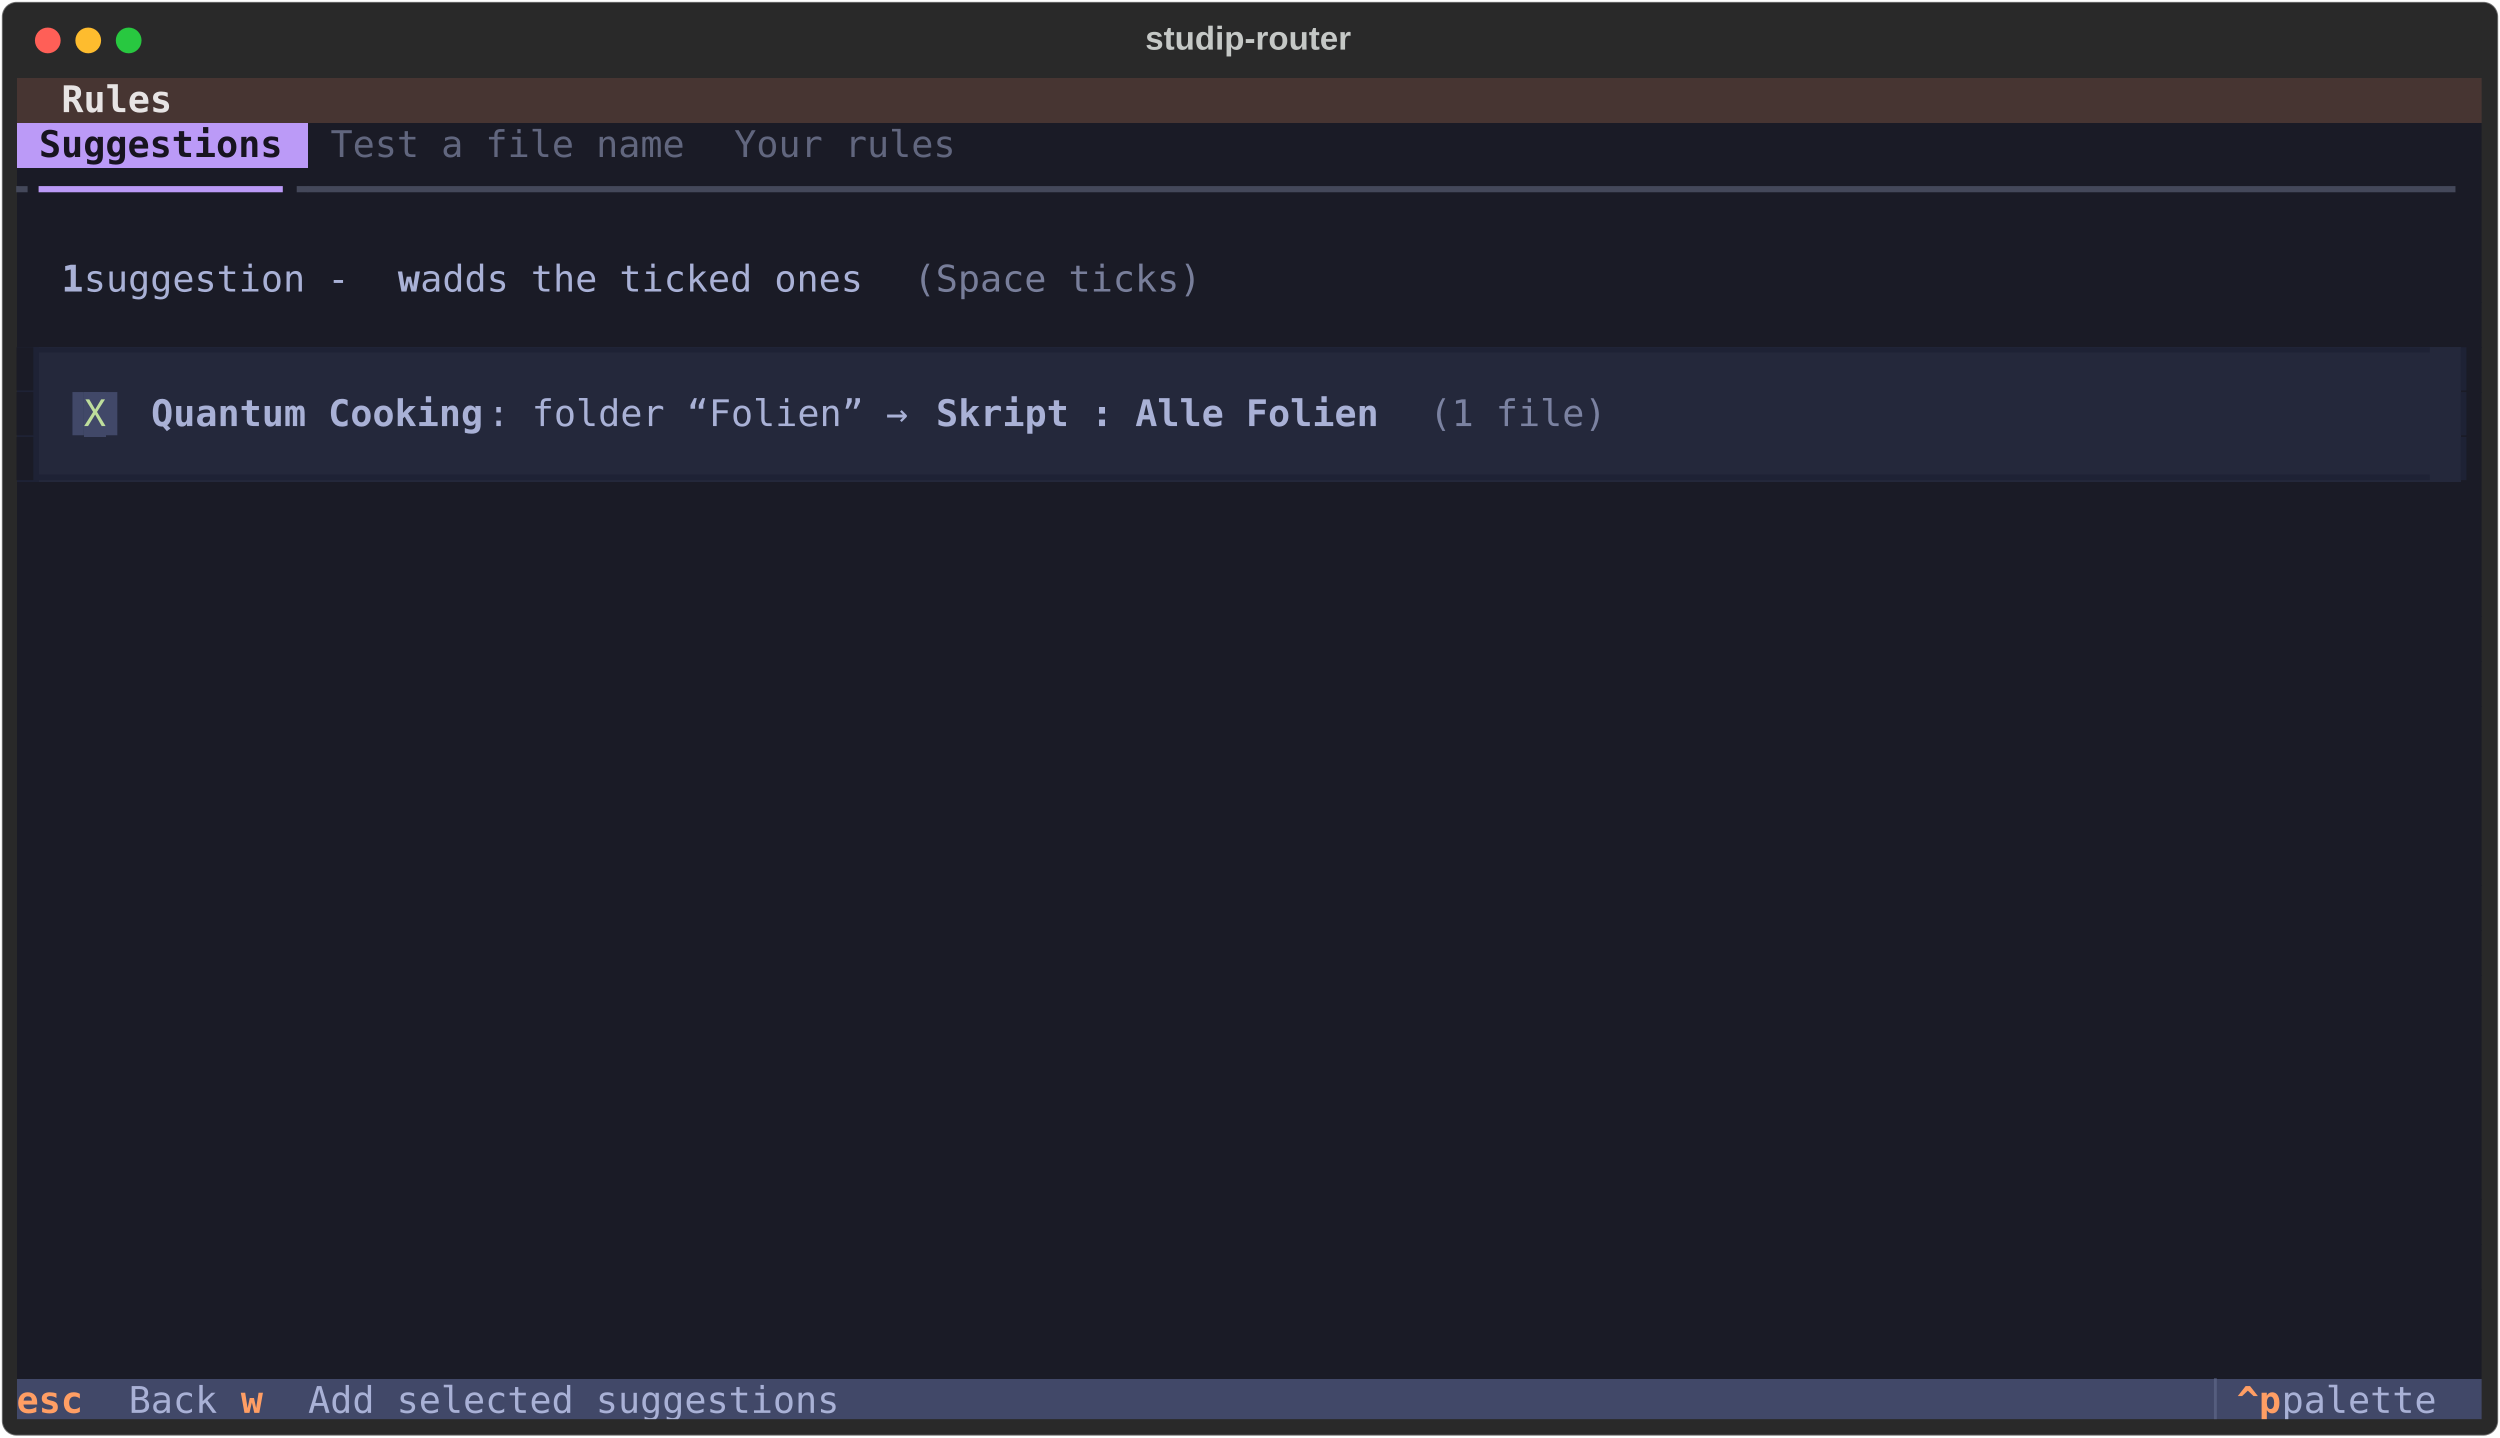
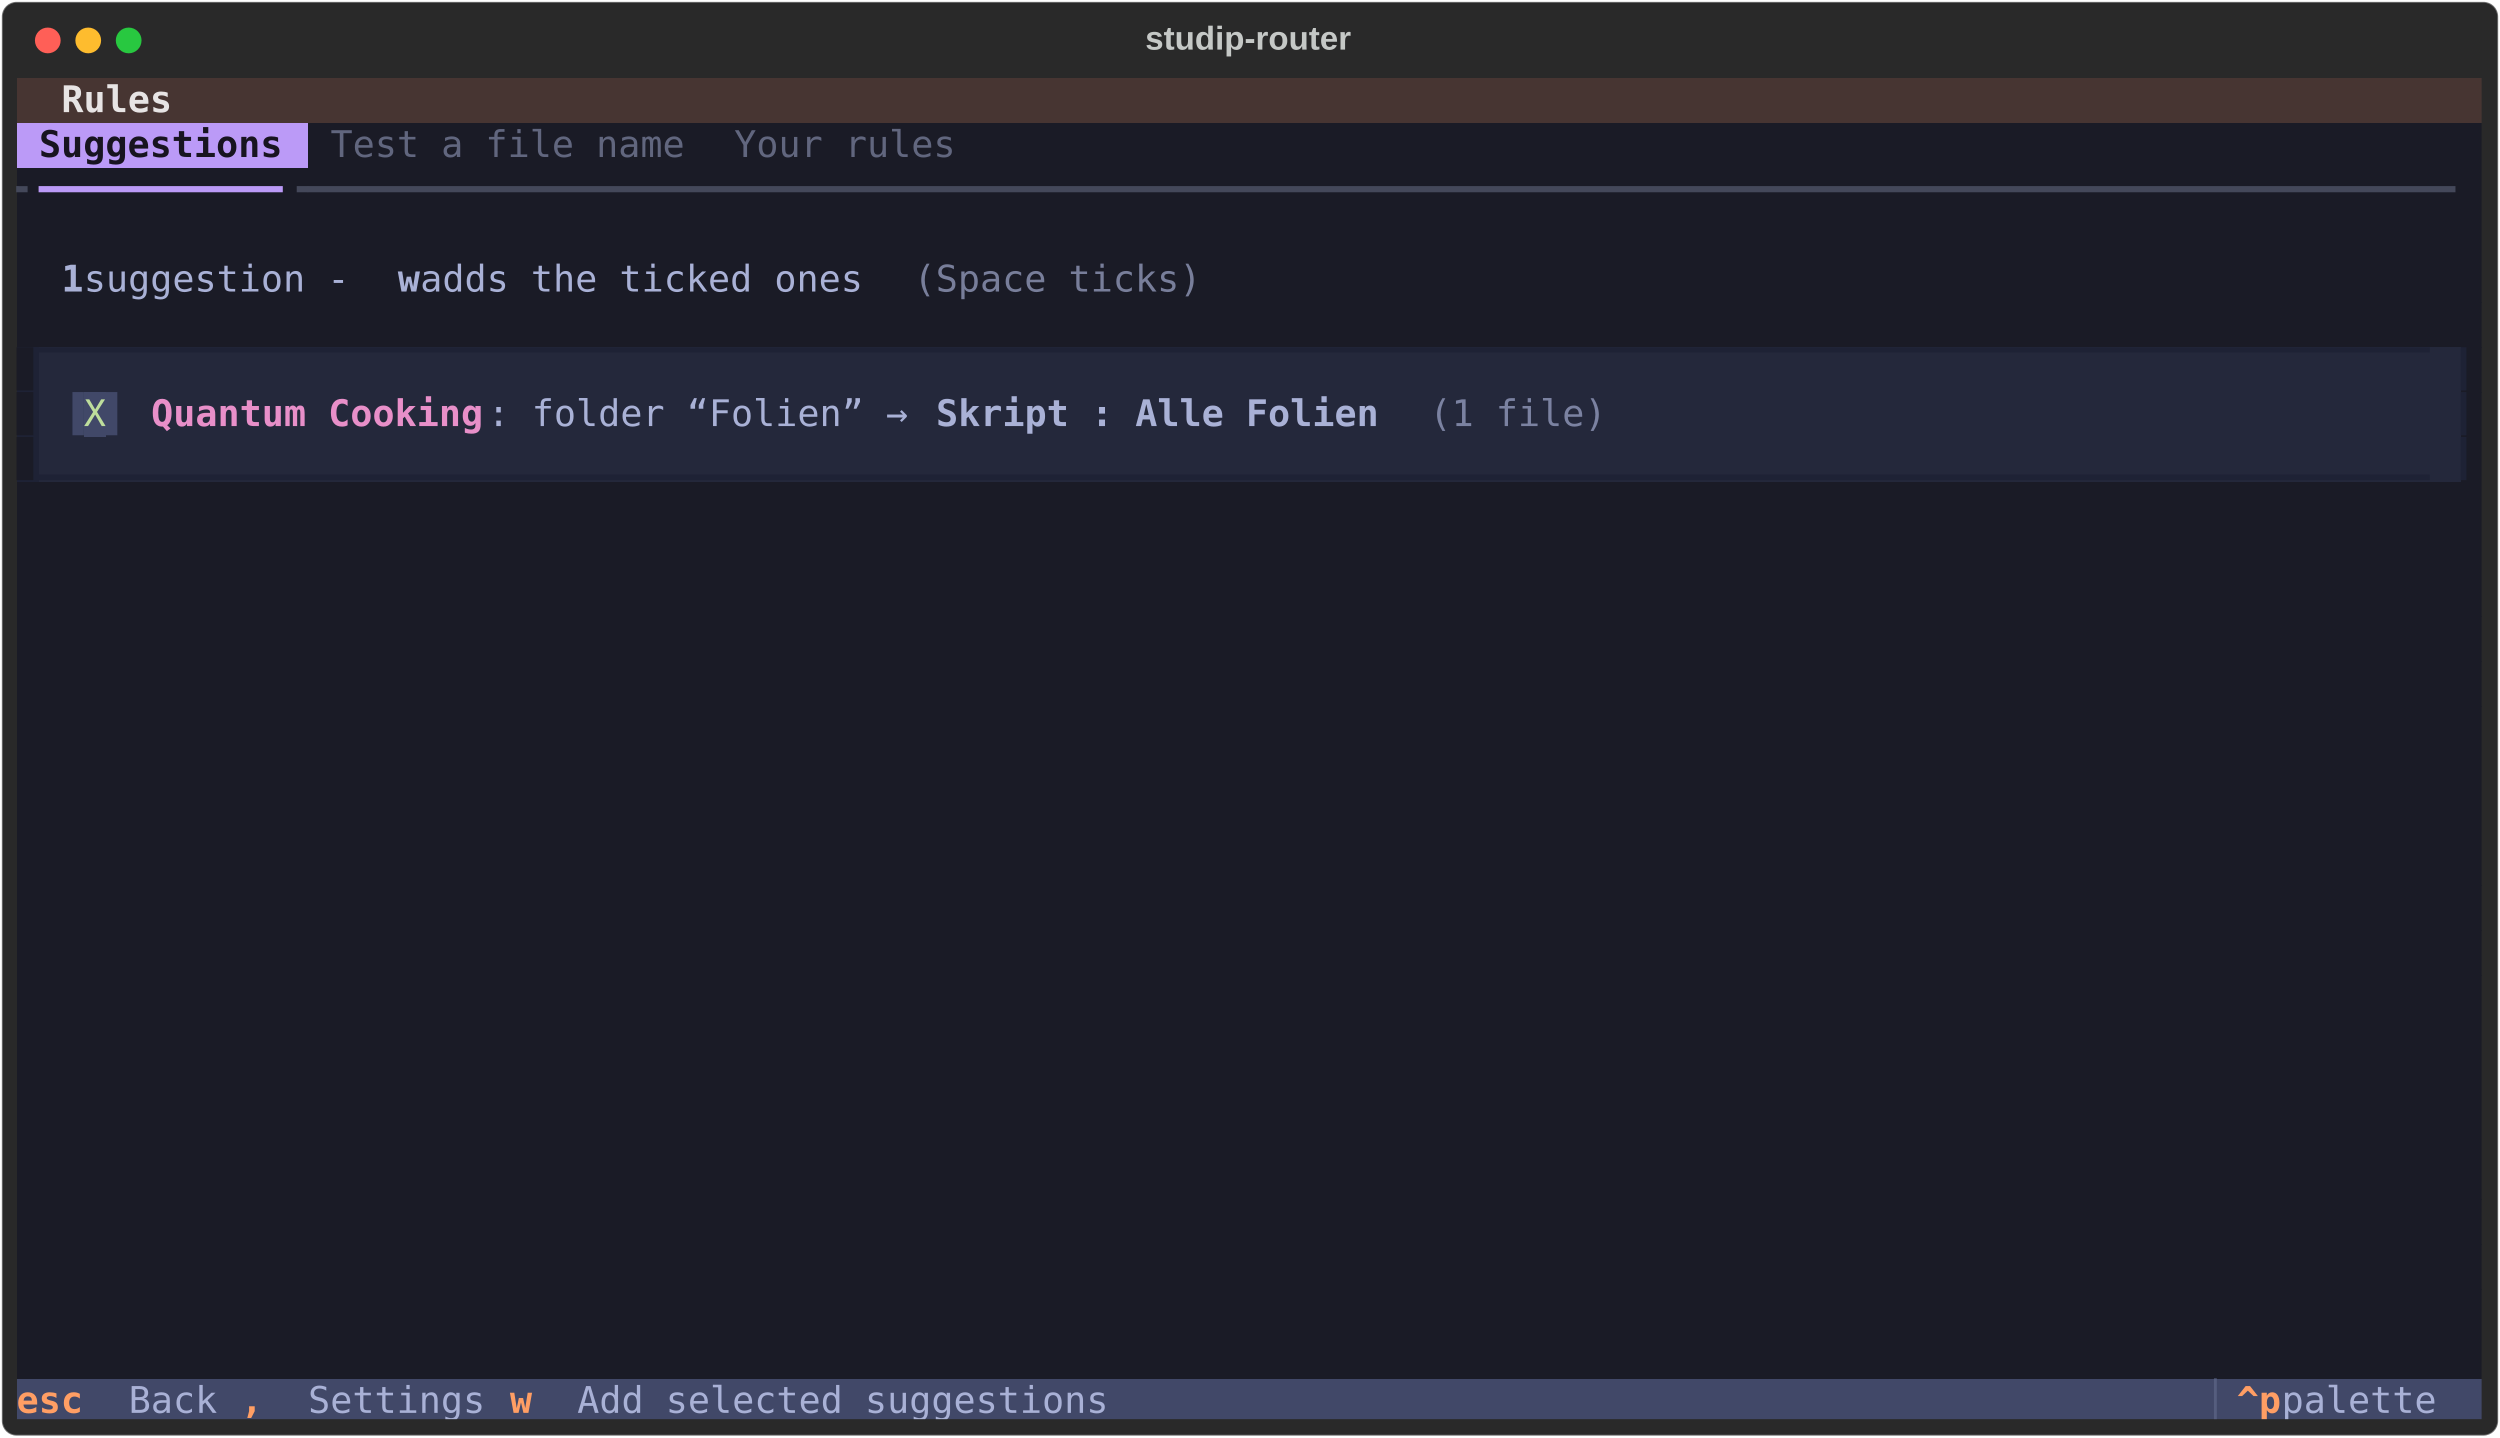
<svg xmlns="http://www.w3.org/2000/svg" class="rich-terminal" viewBox="0 0 1360 782.0">
  <style>

    @font-face {
        font-family: "Fira Code";
        src: local("FiraCode-Regular"),
                url("https://cdnjs.cloudflare.com/ajax/libs/firacode/6.2.0/woff2/FiraCode-Regular.woff2") format("woff2"),
                url("https://cdnjs.cloudflare.com/ajax/libs/firacode/6.2.0/woff/FiraCode-Regular.woff") format("woff");
        font-style: normal;
        font-weight: 400;
    }
    @font-face {
        font-family: "Fira Code";
        src: local("FiraCode-Bold"),
                url("https://cdnjs.cloudflare.com/ajax/libs/firacode/6.2.0/woff2/FiraCode-Bold.woff2") format("woff2"),
                url("https://cdnjs.cloudflare.com/ajax/libs/firacode/6.2.0/woff/FiraCode-Bold.woff") format("woff");
        font-style: bold;
        font-weight: 700;
    }

-     .terminal-2084414710-matrix {
+     .terminal-624115889-matrix {
        font-family: Fira Code, monospace;
        font-size: 20px;
        line-height: 24.4px;
        font-variant-east-asian: full-width;
    }

-     .terminal-2084414710-title {
+     .terminal-624115889-title {
        font-size: 18px;
        font-weight: bold;
        font-family: arial;
    }

-     .terminal-2084414710-r1 { fill: #c5c8c6 }
- .terminal-2084414710-r2 { fill: #e7e4e4 }
- .terminal-2084414710-r3 { fill: #e7e4e4;font-weight: bold }
- .terminal-2084414710-r4 { fill: #181420;font-weight: bold }
- .terminal-2084414710-r5 { fill: #61667e }
- .terminal-2084414710-r6 { fill: #44485a }
- .terminal-2084414710-r7 { fill: #bb9af7 }
- .terminal-2084414710-r8 { fill: #a9b1d6;font-weight: bold }
- .terminal-2084414710-r9 { fill: #a9b1d6 }
- .terminal-2084414710-r10 { fill: #787e9a }
- .terminal-2084414710-r11 { fill: #1a1b26 }
- .terminal-2084414710-r12 { fill: #1e2235 }
- .terminal-2084414710-r13 { fill: #414868 }
- .terminal-2084414710-r14 { fill: #bede9c }
- .terminal-2084414710-r15 { fill: #7b82a1 }
- .terminal-2084414710-r16 { fill: #ff9e64;font-weight: bold }
- .terminal-2084414710-r17 { fill: #555d7e }
+     .terminal-624115889-r1 { fill: #c5c8c6 }
+ .terminal-624115889-r2 { fill: #e7e4e4 }
+ .terminal-624115889-r3 { fill: #e7e4e4;font-weight: bold }
+ .terminal-624115889-r4 { fill: #181420;font-weight: bold }
+ .terminal-624115889-r5 { fill: #61667e }
+ .terminal-624115889-r6 { fill: #44485a }
+ .terminal-624115889-r7 { fill: #bb9af7 }
+ .terminal-624115889-r8 { fill: #a9b1d6;font-weight: bold }
+ .terminal-624115889-r9 { fill: #a9b1d6 }
+ .terminal-624115889-r10 { fill: #787e9a }
+ .terminal-624115889-r11 { fill: #1a1b26 }
+ .terminal-624115889-r12 { fill: #1e2235 }
+ .terminal-624115889-r13 { fill: #414868 }
+ .terminal-624115889-r14 { fill: #bede9c }
+ .terminal-624115889-r15 { fill: #e88fc9;font-weight: bold }
+ .terminal-624115889-r16 { fill: #7b82a1 }
+ .terminal-624115889-r17 { fill: #ff9e64;font-weight: bold }
+ .terminal-624115889-r18 { fill: #555d7e }
    </style>
  <defs>
-     <clipPath id="terminal-2084414710-clip-terminal">
+     <clipPath id="terminal-624115889-clip-terminal">
      <rect x="0" y="0" width="1341.0" height="731.0" />
    </clipPath>
-     <clipPath id="terminal-2084414710-line-0">
+     <clipPath id="terminal-624115889-line-0">
      <rect x="0" y="1.5" width="1342" height="24.65" />
    </clipPath>
-     <clipPath id="terminal-2084414710-line-1">
+     <clipPath id="terminal-624115889-line-1">
      <rect x="0" y="25.9" width="1342" height="24.65" />
    </clipPath>
-     <clipPath id="terminal-2084414710-line-2">
+     <clipPath id="terminal-624115889-line-2">
      <rect x="0" y="50.3" width="1342" height="24.65" />
    </clipPath>
-     <clipPath id="terminal-2084414710-line-3">
+     <clipPath id="terminal-624115889-line-3">
      <rect x="0" y="74.7" width="1342" height="24.65" />
    </clipPath>
-     <clipPath id="terminal-2084414710-line-4">
+     <clipPath id="terminal-624115889-line-4">
      <rect x="0" y="99.1" width="1342" height="24.65" />
    </clipPath>
-     <clipPath id="terminal-2084414710-line-5">
+     <clipPath id="terminal-624115889-line-5">
      <rect x="0" y="123.5" width="1342" height="24.65" />
    </clipPath>
-     <clipPath id="terminal-2084414710-line-6">
+     <clipPath id="terminal-624115889-line-6">
      <rect x="0" y="147.9" width="1342" height="24.65" />
    </clipPath>
-     <clipPath id="terminal-2084414710-line-7">
+     <clipPath id="terminal-624115889-line-7">
      <rect x="0" y="172.3" width="1342" height="24.65" />
    </clipPath>
-     <clipPath id="terminal-2084414710-line-8">
+     <clipPath id="terminal-624115889-line-8">
      <rect x="0" y="196.7" width="1342" height="24.65" />
    </clipPath>
-     <clipPath id="terminal-2084414710-line-9">
+     <clipPath id="terminal-624115889-line-9">
      <rect x="0" y="221.1" width="1342" height="24.65" />
    </clipPath>
-     <clipPath id="terminal-2084414710-line-10">
+     <clipPath id="terminal-624115889-line-10">
      <rect x="0" y="245.5" width="1342" height="24.65" />
    </clipPath>
-     <clipPath id="terminal-2084414710-line-11">
+     <clipPath id="terminal-624115889-line-11">
      <rect x="0" y="269.9" width="1342" height="24.65" />
    </clipPath>
-     <clipPath id="terminal-2084414710-line-12">
+     <clipPath id="terminal-624115889-line-12">
      <rect x="0" y="294.3" width="1342" height="24.65" />
    </clipPath>
-     <clipPath id="terminal-2084414710-line-13">
+     <clipPath id="terminal-624115889-line-13">
      <rect x="0" y="318.7" width="1342" height="24.65" />
    </clipPath>
-     <clipPath id="terminal-2084414710-line-14">
+     <clipPath id="terminal-624115889-line-14">
      <rect x="0" y="343.1" width="1342" height="24.65" />
    </clipPath>
-     <clipPath id="terminal-2084414710-line-15">
+     <clipPath id="terminal-624115889-line-15">
      <rect x="0" y="367.5" width="1342" height="24.65" />
    </clipPath>
-     <clipPath id="terminal-2084414710-line-16">
+     <clipPath id="terminal-624115889-line-16">
      <rect x="0" y="391.9" width="1342" height="24.65" />
    </clipPath>
-     <clipPath id="terminal-2084414710-line-17">
+     <clipPath id="terminal-624115889-line-17">
      <rect x="0" y="416.3" width="1342" height="24.65" />
    </clipPath>
-     <clipPath id="terminal-2084414710-line-18">
+     <clipPath id="terminal-624115889-line-18">
      <rect x="0" y="440.7" width="1342" height="24.65" />
    </clipPath>
-     <clipPath id="terminal-2084414710-line-19">
+     <clipPath id="terminal-624115889-line-19">
      <rect x="0" y="465.1" width="1342" height="24.65" />
    </clipPath>
-     <clipPath id="terminal-2084414710-line-20">
+     <clipPath id="terminal-624115889-line-20">
      <rect x="0" y="489.5" width="1342" height="24.65" />
    </clipPath>
-     <clipPath id="terminal-2084414710-line-21">
+     <clipPath id="terminal-624115889-line-21">
      <rect x="0" y="513.9" width="1342" height="24.65" />
    </clipPath>
-     <clipPath id="terminal-2084414710-line-22">
+     <clipPath id="terminal-624115889-line-22">
      <rect x="0" y="538.3" width="1342" height="24.65" />
    </clipPath>
-     <clipPath id="terminal-2084414710-line-23">
+     <clipPath id="terminal-624115889-line-23">
      <rect x="0" y="562.7" width="1342" height="24.65" />
    </clipPath>
-     <clipPath id="terminal-2084414710-line-24">
+     <clipPath id="terminal-624115889-line-24">
      <rect x="0" y="587.1" width="1342" height="24.65" />
    </clipPath>
-     <clipPath id="terminal-2084414710-line-25">
+     <clipPath id="terminal-624115889-line-25">
      <rect x="0" y="611.5" width="1342" height="24.65" />
    </clipPath>
-     <clipPath id="terminal-2084414710-line-26">
+     <clipPath id="terminal-624115889-line-26">
      <rect x="0" y="635.9" width="1342" height="24.65" />
    </clipPath>
-     <clipPath id="terminal-2084414710-line-27">
+     <clipPath id="terminal-624115889-line-27">
      <rect x="0" y="660.3" width="1342" height="24.65" />
    </clipPath>
-     <clipPath id="terminal-2084414710-line-28">
+     <clipPath id="terminal-624115889-line-28">
      <rect x="0" y="684.7" width="1342" height="24.65" />
    </clipPath>
  </defs>
  <rect fill="#292929" stroke="rgba(255,255,255,0.35)" stroke-width="1" x="1" y="1" width="1358" height="780" rx="8" />
-   <text class="terminal-2084414710-title" fill="#c5c8c6" text-anchor="middle" x="679" y="27">studip-router</text>
+   <text class="terminal-624115889-title" fill="#c5c8c6" text-anchor="middle" x="679" y="27">studip-router</text>
  <g transform="translate(26,22)">
    <circle cx="0" cy="0" r="7" fill="#ff5f57" />
    <circle cx="22" cy="0" r="7" fill="#febc2e" />
    <circle cx="44" cy="0" r="7" fill="#28c840" />
  </g>
-   <g transform="translate(9, 41)" clip-path="url(#terminal-2084414710-clip-terminal)">
+   <g transform="translate(9, 41)" clip-path="url(#terminal-624115889-clip-terminal)">
    <rect fill="#473532" x="0" y="1.5" width="12.2" height="24.65" shape-rendering="crispEdges" />
    <rect fill="#473532" x="12.2" y="1.5" width="12.2" height="24.65" shape-rendering="crispEdges" />
    <rect fill="#473532" x="24.4" y="1.5" width="61" height="24.65" shape-rendering="crispEdges" />
    <rect fill="#473532" x="85.4" y="1.5" width="1244.4" height="24.65" shape-rendering="crispEdges" />
    <rect fill="#473532" x="1329.8" y="1.5" width="12.2" height="24.65" shape-rendering="crispEdges" />
    <rect fill="#bb9af7" x="0" y="25.9" width="12.2" height="24.65" shape-rendering="crispEdges" />
    <rect fill="#bb9af7" x="12.2" y="25.9" width="134.2" height="24.65" shape-rendering="crispEdges" />
    <rect fill="#bb9af7" x="146.4" y="25.9" width="12.2" height="24.65" shape-rendering="crispEdges" />
    <rect fill="#1a1b26" x="158.6" y="25.9" width="12.2" height="24.65" shape-rendering="crispEdges" />
    <rect fill="#1a1b26" x="170.8" y="25.9" width="195.2" height="24.65" shape-rendering="crispEdges" />
    <rect fill="#1a1b26" x="366" y="25.9" width="12.2" height="24.65" shape-rendering="crispEdges" />
    <rect fill="#1a1b26" x="378.2" y="25.9" width="12.2" height="24.65" shape-rendering="crispEdges" />
    <rect fill="#1a1b26" x="390.4" y="25.9" width="122" height="24.65" shape-rendering="crispEdges" />
    <rect fill="#1a1b26" x="512.4" y="25.9" width="12.2" height="24.65" shape-rendering="crispEdges" />
    <rect fill="#1a1b26" x="524.6" y="25.9" width="817.4" height="24.65" shape-rendering="crispEdges" />
    <rect fill="#1a1b26" x="0" y="50.3" width="12.2" height="24.65" shape-rendering="crispEdges" />
    <rect fill="#1a1b26" x="12.2" y="50.3" width="134.2" height="24.65" shape-rendering="crispEdges" />
    <rect fill="#1a1b26" x="146.4" y="50.3" width="12.2" height="24.65" shape-rendering="crispEdges" />
    <rect fill="#1a1b26" x="158.6" y="50.3" width="1183.4" height="24.65" shape-rendering="crispEdges" />
    <rect fill="#1a1b26" x="0" y="74.7" width="1342" height="24.65" shape-rendering="crispEdges" />
    <rect fill="#1a1b26" x="0" y="99.1" width="24.4" height="24.65" shape-rendering="crispEdges" />
    <rect fill="#1a1b26" x="24.4" y="99.1" width="12.2" height="24.65" shape-rendering="crispEdges" />
    <rect fill="#1a1b26" x="36.6" y="99.1" width="170.8" height="24.65" shape-rendering="crispEdges" />
    <rect fill="#1a1b26" x="207.4" y="99.1" width="12.2" height="24.65" shape-rendering="crispEdges" />
    <rect fill="#1a1b26" x="219.6" y="99.1" width="268.4" height="24.65" shape-rendering="crispEdges" />
    <rect fill="#1a1b26" x="488" y="99.1" width="158.6" height="24.65" shape-rendering="crispEdges" />
    <rect fill="#1a1b26" x="646.6" y="99.1" width="671" height="24.65" shape-rendering="crispEdges" />
    <rect fill="#1a1b26" x="1317.6" y="99.1" width="24.4" height="24.65" shape-rendering="crispEdges" />
    <rect fill="#1a1b26" x="0" y="123.5" width="1342" height="24.65" shape-rendering="crispEdges" />
    <rect fill="#1e2235" x="0" y="147.9" width="12.2" height="24.65" shape-rendering="crispEdges" />
    <rect fill="#24283b" x="12.2" y="147.9" width="1317.6" height="24.65" shape-rendering="crispEdges" />
    <rect fill="#1a1b26" x="1329.8" y="147.9" width="12.2" height="24.65" shape-rendering="crispEdges" />
    <rect fill="#1e2235" x="0" y="172.3" width="12.2" height="24.65" shape-rendering="crispEdges" />
    <rect fill="#24283b" x="12.2" y="172.3" width="12.2" height="24.65" shape-rendering="crispEdges" />
    <rect fill="#24283b" x="24.4" y="172.3" width="12.2" height="24.65" shape-rendering="crispEdges" />
    <rect fill="#414868" x="36.6" y="172.3" width="12.2" height="24.65" shape-rendering="crispEdges" />
    <rect fill="#24283b" x="48.8" y="172.3" width="12.2" height="24.65" shape-rendering="crispEdges" />
    <rect fill="#24283b" x="61" y="172.3" width="12.2" height="24.65" shape-rendering="crispEdges" />
    <rect fill="#24283b" x="73.2" y="172.3" width="183" height="24.65" shape-rendering="crispEdges" />
    <rect fill="#24283b" x="256.2" y="172.3" width="244" height="24.65" shape-rendering="crispEdges" />
    <rect fill="#24283b" x="500.2" y="172.3" width="244" height="24.65" shape-rendering="crispEdges" />
    <rect fill="#24283b" x="744.2" y="172.3" width="24.4" height="24.65" shape-rendering="crispEdges" />
    <rect fill="#24283b" x="768.6" y="172.3" width="97.6" height="24.65" shape-rendering="crispEdges" />
    <rect fill="#24283b" x="866.2" y="172.3" width="451.4" height="24.65" shape-rendering="crispEdges" />
    <rect fill="#24283b" x="1317.6" y="172.3" width="12.2" height="24.65" shape-rendering="crispEdges" />
    <rect fill="#1a1b26" x="1329.8" y="172.3" width="12.2" height="24.65" shape-rendering="crispEdges" />
    <rect fill="#1e2235" x="0" y="196.7" width="12.2" height="24.65" shape-rendering="crispEdges" />
    <rect fill="#24283b" x="12.2" y="196.7" width="1317.6" height="24.65" shape-rendering="crispEdges" />
    <rect fill="#1a1b26" x="1329.8" y="196.7" width="12.2" height="24.65" shape-rendering="crispEdges" />
    <rect fill="#1a1b26" x="0" y="221.1" width="1342" height="24.65" shape-rendering="crispEdges" />
    <rect fill="#1a1b26" x="0" y="245.5" width="1342" height="24.65" shape-rendering="crispEdges" />
    <rect fill="#1a1b26" x="0" y="269.9" width="1342" height="24.65" shape-rendering="crispEdges" />
    <rect fill="#1a1b26" x="0" y="294.3" width="1342" height="24.65" shape-rendering="crispEdges" />
    <rect fill="#1a1b26" x="0" y="318.7" width="1342" height="24.65" shape-rendering="crispEdges" />
    <rect fill="#1a1b26" x="0" y="343.1" width="1342" height="24.65" shape-rendering="crispEdges" />
    <rect fill="#1a1b26" x="0" y="367.5" width="1342" height="24.65" shape-rendering="crispEdges" />
    <rect fill="#1a1b26" x="0" y="391.9" width="1342" height="24.65" shape-rendering="crispEdges" />
    <rect fill="#1a1b26" x="0" y="416.3" width="1342" height="24.65" shape-rendering="crispEdges" />
    <rect fill="#1a1b26" x="0" y="440.7" width="1342" height="24.65" shape-rendering="crispEdges" />
    <rect fill="#1a1b26" x="0" y="465.1" width="1342" height="24.65" shape-rendering="crispEdges" />
    <rect fill="#1a1b26" x="0" y="489.5" width="1342" height="24.65" shape-rendering="crispEdges" />
    <rect fill="#1a1b26" x="0" y="513.9" width="1342" height="24.65" shape-rendering="crispEdges" />
    <rect fill="#1a1b26" x="0" y="538.3" width="1342" height="24.65" shape-rendering="crispEdges" />
    <rect fill="#1a1b26" x="0" y="562.7" width="1342" height="24.65" shape-rendering="crispEdges" />
    <rect fill="#1a1b26" x="0" y="587.1" width="1342" height="24.65" shape-rendering="crispEdges" />
    <rect fill="#1a1b26" x="0" y="611.5" width="1342" height="24.65" shape-rendering="crispEdges" />
    <rect fill="#1a1b26" x="0" y="635.9" width="1342" height="24.65" shape-rendering="crispEdges" />
    <rect fill="#1a1b26" x="0" y="660.3" width="1342" height="24.65" shape-rendering="crispEdges" />
    <rect fill="#1a1b26" x="0" y="684.7" width="1342" height="24.65" shape-rendering="crispEdges" />
    <rect fill="#414868" x="0" y="709.1" width="61" height="24.65" shape-rendering="crispEdges" />
    <rect fill="#414868" x="61" y="709.1" width="61" height="24.65" shape-rendering="crispEdges" />
    <rect fill="#414868" x="122" y="709.1" width="36.6" height="24.65" shape-rendering="crispEdges" />
-     <rect fill="#414868" x="158.6" y="709.1" width="305" height="24.65" shape-rendering="crispEdges" />
-     <rect fill="#414868" x="463.6" y="709.1" width="732" height="24.65" shape-rendering="crispEdges" />
+     <rect fill="#414868" x="158.6" y="709.1" width="109.8" height="24.65" shape-rendering="crispEdges" />
+     <rect fill="#414868" x="268.4" y="709.1" width="36.6" height="24.65" shape-rendering="crispEdges" />
+     <rect fill="#414868" x="305" y="709.1" width="305" height="24.65" shape-rendering="crispEdges" />
+     <rect fill="#414868" x="610" y="709.1" width="585.6" height="24.65" shape-rendering="crispEdges" />
    <rect fill="#414868" x="1195.6" y="709.1" width="12.2" height="24.65" shape-rendering="crispEdges" />
    <rect fill="#414868" x="1207.8" y="709.1" width="24.4" height="24.65" shape-rendering="crispEdges" />
    <rect fill="#414868" x="1232.2" y="709.1" width="97.6" height="24.65" shape-rendering="crispEdges" />
    <rect fill="#414868" x="1329.8" y="709.1" width="12.2" height="24.65" shape-rendering="crispEdges" />
-     <g class="terminal-2084414710-matrix">
-       <text class="terminal-2084414710-r3" x="24.4" y="20" textLength="61" clip-path="url(#terminal-2084414710-line-0)">Rules</text>
-       <text class="terminal-2084414710-r1" x="1342" y="20" textLength="12.2" clip-path="url(#terminal-2084414710-line-0)">
- </text>
-       <text class="terminal-2084414710-r4" x="12.2" y="44.4" textLength="134.2" clip-path="url(#terminal-2084414710-line-1)">Suggestions</text>
-       <text class="terminal-2084414710-r5" x="170.8" y="44.4" textLength="195.2" clip-path="url(#terminal-2084414710-line-1)">Test a file name</text>
-       <text class="terminal-2084414710-r5" x="390.4" y="44.4" textLength="122" clip-path="url(#terminal-2084414710-line-1)">Your rules</text>
-       <text class="terminal-2084414710-r1" x="1342" y="44.4" textLength="12.2" clip-path="url(#terminal-2084414710-line-1)">
- </text>
-       <text class="terminal-2084414710-r6" x="0" y="68.8" textLength="12.2" clip-path="url(#terminal-2084414710-line-2)">╸</text>
-       <text class="terminal-2084414710-r7" x="12.2" y="68.8" textLength="134.2" clip-path="url(#terminal-2084414710-line-2)">━━━━━━━━━━━</text>
-       <text class="terminal-2084414710-r6" x="146.4" y="68.8" textLength="12.2" clip-path="url(#terminal-2084414710-line-2)">╺</text>
-       <text class="terminal-2084414710-r6" x="158.6" y="68.8" textLength="1183.4" clip-path="url(#terminal-2084414710-line-2)">━━━━━━━━━━━━━━━━━━━━━━━━━━━━━━━━━━━━━━━━━━━━━━━━━━━━━━━━━━━━━━━━━━━━━━━━━━━━━━━━━━━━━━━━━━━━━━━━━</text>
-       <text class="terminal-2084414710-r1" x="1342" y="68.8" textLength="12.2" clip-path="url(#terminal-2084414710-line-2)">
- </text>
-       <text class="terminal-2084414710-r1" x="1342" y="93.2" textLength="12.2" clip-path="url(#terminal-2084414710-line-3)">
- </text>
-       <text class="terminal-2084414710-r8" x="24.4" y="117.6" textLength="12.2" clip-path="url(#terminal-2084414710-line-4)">1</text>
-       <text class="terminal-2084414710-r9" x="36.6" y="117.6" textLength="170.8" clip-path="url(#terminal-2084414710-line-4)"> suggestion - </text>
-       <text class="terminal-2084414710-r8" x="207.4" y="117.6" textLength="12.2" clip-path="url(#terminal-2084414710-line-4)">w</text>
-       <text class="terminal-2084414710-r9" x="219.6" y="117.6" textLength="268.4" clip-path="url(#terminal-2084414710-line-4)"> adds the ticked ones </text>
-       <text class="terminal-2084414710-r10" x="488" y="117.6" textLength="158.6" clip-path="url(#terminal-2084414710-line-4)">(Space ticks)</text>
-       <text class="terminal-2084414710-r1" x="1342" y="117.6" textLength="12.2" clip-path="url(#terminal-2084414710-line-4)">
- </text>
-       <text class="terminal-2084414710-r1" x="1342" y="142" textLength="12.2" clip-path="url(#terminal-2084414710-line-5)">
- </text>
-       <text class="terminal-2084414710-r11" x="0" y="166.4" textLength="12.2" clip-path="url(#terminal-2084414710-line-6)">▊</text>
-       <text class="terminal-2084414710-r12" x="12.2" y="166.4" textLength="1317.6" clip-path="url(#terminal-2084414710-line-6)">▔▔▔▔▔▔▔▔▔▔▔▔▔▔▔▔▔▔▔▔▔▔▔▔▔▔▔▔▔▔▔▔▔▔▔▔▔▔▔▔▔▔▔▔▔▔▔▔▔▔▔▔▔▔▔▔▔▔▔▔▔▔▔▔▔▔▔▔▔▔▔▔▔▔▔▔▔▔▔▔▔▔▔▔▔▔▔▔▔▔▔▔▔▔▔▔▔▔▔▔▔▔▔▔▔▔▔▔</text>
-       <text class="terminal-2084414710-r12" x="1329.8" y="166.4" textLength="12.2" clip-path="url(#terminal-2084414710-line-6)">▎</text>
-       <text class="terminal-2084414710-r1" x="1342" y="166.4" textLength="12.2" clip-path="url(#terminal-2084414710-line-6)">
- </text>
-       <text class="terminal-2084414710-r11" x="0" y="190.8" textLength="12.2" clip-path="url(#terminal-2084414710-line-7)">▊</text>
-       <text class="terminal-2084414710-r13" x="24.4" y="190.8" textLength="12.2" clip-path="url(#terminal-2084414710-line-7)">▐</text>
-       <text class="terminal-2084414710-r14" x="36.6" y="190.8" textLength="12.2" clip-path="url(#terminal-2084414710-line-7)">X</text>
-       <text class="terminal-2084414710-r13" x="48.8" y="190.8" textLength="12.2" clip-path="url(#terminal-2084414710-line-7)">▌</text>
-       <text class="terminal-2084414710-r8" x="73.2" y="190.8" textLength="183" clip-path="url(#terminal-2084414710-line-7)">Quantum Cooking</text>
-       <text class="terminal-2084414710-r9" x="256.2" y="190.8" textLength="244" clip-path="url(#terminal-2084414710-line-7)">: folder “Folien” → </text>
-       <text class="terminal-2084414710-r8" x="500.2" y="190.8" textLength="244" clip-path="url(#terminal-2084414710-line-7)">Skript : Alle Folien</text>
-       <text class="terminal-2084414710-r15" x="768.6" y="190.8" textLength="97.6" clip-path="url(#terminal-2084414710-line-7)">(1 file)</text>
-       <text class="terminal-2084414710-r12" x="1329.8" y="190.8" textLength="12.2" clip-path="url(#terminal-2084414710-line-7)">▎</text>
-       <text class="terminal-2084414710-r1" x="1342" y="190.8" textLength="12.2" clip-path="url(#terminal-2084414710-line-7)">
- </text>
-       <text class="terminal-2084414710-r11" x="0" y="215.2" textLength="12.2" clip-path="url(#terminal-2084414710-line-8)">▊</text>
-       <text class="terminal-2084414710-r12" x="12.2" y="215.2" textLength="1317.6" clip-path="url(#terminal-2084414710-line-8)">▁▁▁▁▁▁▁▁▁▁▁▁▁▁▁▁▁▁▁▁▁▁▁▁▁▁▁▁▁▁▁▁▁▁▁▁▁▁▁▁▁▁▁▁▁▁▁▁▁▁▁▁▁▁▁▁▁▁▁▁▁▁▁▁▁▁▁▁▁▁▁▁▁▁▁▁▁▁▁▁▁▁▁▁▁▁▁▁▁▁▁▁▁▁▁▁▁▁▁▁▁▁▁▁▁▁▁▁</text>
-       <text class="terminal-2084414710-r12" x="1329.8" y="215.2" textLength="12.2" clip-path="url(#terminal-2084414710-line-8)">▎</text>
-       <text class="terminal-2084414710-r1" x="1342" y="215.2" textLength="12.2" clip-path="url(#terminal-2084414710-line-8)">
- </text>
-       <text class="terminal-2084414710-r1" x="1342" y="239.6" textLength="12.2" clip-path="url(#terminal-2084414710-line-9)">
- </text>
-       <text class="terminal-2084414710-r1" x="1342" y="264" textLength="12.2" clip-path="url(#terminal-2084414710-line-10)">
- </text>
-       <text class="terminal-2084414710-r1" x="1342" y="288.4" textLength="12.2" clip-path="url(#terminal-2084414710-line-11)">
- </text>
-       <text class="terminal-2084414710-r1" x="1342" y="312.8" textLength="12.2" clip-path="url(#terminal-2084414710-line-12)">
- </text>
-       <text class="terminal-2084414710-r1" x="1342" y="337.2" textLength="12.2" clip-path="url(#terminal-2084414710-line-13)">
- </text>
-       <text class="terminal-2084414710-r1" x="1342" y="361.6" textLength="12.2" clip-path="url(#terminal-2084414710-line-14)">
- </text>
-       <text class="terminal-2084414710-r1" x="1342" y="386" textLength="12.2" clip-path="url(#terminal-2084414710-line-15)">
- </text>
-       <text class="terminal-2084414710-r1" x="1342" y="410.4" textLength="12.2" clip-path="url(#terminal-2084414710-line-16)">
- </text>
-       <text class="terminal-2084414710-r1" x="1342" y="434.8" textLength="12.2" clip-path="url(#terminal-2084414710-line-17)">
- </text>
-       <text class="terminal-2084414710-r1" x="1342" y="459.2" textLength="12.2" clip-path="url(#terminal-2084414710-line-18)">
- </text>
-       <text class="terminal-2084414710-r1" x="1342" y="483.6" textLength="12.2" clip-path="url(#terminal-2084414710-line-19)">
- </text>
-       <text class="terminal-2084414710-r1" x="1342" y="508" textLength="12.2" clip-path="url(#terminal-2084414710-line-20)">
- </text>
-       <text class="terminal-2084414710-r1" x="1342" y="532.4" textLength="12.2" clip-path="url(#terminal-2084414710-line-21)">
- </text>
-       <text class="terminal-2084414710-r1" x="1342" y="556.8" textLength="12.2" clip-path="url(#terminal-2084414710-line-22)">
- </text>
-       <text class="terminal-2084414710-r1" x="1342" y="581.2" textLength="12.2" clip-path="url(#terminal-2084414710-line-23)">
- </text>
-       <text class="terminal-2084414710-r1" x="1342" y="605.6" textLength="12.2" clip-path="url(#terminal-2084414710-line-24)">
- </text>
-       <text class="terminal-2084414710-r1" x="1342" y="630" textLength="12.2" clip-path="url(#terminal-2084414710-line-25)">
- </text>
-       <text class="terminal-2084414710-r1" x="1342" y="654.4" textLength="12.2" clip-path="url(#terminal-2084414710-line-26)">
- </text>
-       <text class="terminal-2084414710-r1" x="1342" y="678.8" textLength="12.2" clip-path="url(#terminal-2084414710-line-27)">
- </text>
-       <text class="terminal-2084414710-r1" x="1342" y="703.2" textLength="12.2" clip-path="url(#terminal-2084414710-line-28)">
- </text>
-       <text class="terminal-2084414710-r16" x="0" y="727.6" textLength="61" clip-path="url(#terminal-2084414710-line-29)"> esc </text>
-       <text class="terminal-2084414710-r9" x="61" y="727.6" textLength="61" clip-path="url(#terminal-2084414710-line-29)">Back </text>
-       <text class="terminal-2084414710-r16" x="122" y="727.6" textLength="36.6" clip-path="url(#terminal-2084414710-line-29)"> w </text>
-       <text class="terminal-2084414710-r9" x="158.6" y="727.6" textLength="305" clip-path="url(#terminal-2084414710-line-29)">Add selected suggestions </text>
-       <text class="terminal-2084414710-r17" x="1195.6" y="727.6" textLength="12.2" clip-path="url(#terminal-2084414710-line-29)">▏</text>
-       <text class="terminal-2084414710-r16" x="1207.8" y="727.6" textLength="24.4" clip-path="url(#terminal-2084414710-line-29)">^p</text>
-       <text class="terminal-2084414710-r9" x="1232.2" y="727.6" textLength="97.6" clip-path="url(#terminal-2084414710-line-29)"> palette</text>
+     <g class="terminal-624115889-matrix">
+       <text class="terminal-624115889-r3" x="24.4" y="20" textLength="61" clip-path="url(#terminal-624115889-line-0)">Rules</text>
+       <text class="terminal-624115889-r1" x="1342" y="20" textLength="12.2" clip-path="url(#terminal-624115889-line-0)">
+ </text>
+       <text class="terminal-624115889-r4" x="12.2" y="44.4" textLength="134.2" clip-path="url(#terminal-624115889-line-1)">Suggestions</text>
+       <text class="terminal-624115889-r5" x="170.8" y="44.4" textLength="195.2" clip-path="url(#terminal-624115889-line-1)">Test a file name</text>
+       <text class="terminal-624115889-r5" x="390.4" y="44.4" textLength="122" clip-path="url(#terminal-624115889-line-1)">Your rules</text>
+       <text class="terminal-624115889-r1" x="1342" y="44.4" textLength="12.2" clip-path="url(#terminal-624115889-line-1)">
+ </text>
+       <text class="terminal-624115889-r6" x="0" y="68.8" textLength="12.2" clip-path="url(#terminal-624115889-line-2)">╸</text>
+       <text class="terminal-624115889-r7" x="12.2" y="68.8" textLength="134.2" clip-path="url(#terminal-624115889-line-2)">━━━━━━━━━━━</text>
+       <text class="terminal-624115889-r6" x="146.4" y="68.8" textLength="12.2" clip-path="url(#terminal-624115889-line-2)">╺</text>
+       <text class="terminal-624115889-r6" x="158.6" y="68.8" textLength="1183.4" clip-path="url(#terminal-624115889-line-2)">━━━━━━━━━━━━━━━━━━━━━━━━━━━━━━━━━━━━━━━━━━━━━━━━━━━━━━━━━━━━━━━━━━━━━━━━━━━━━━━━━━━━━━━━━━━━━━━━━</text>
+       <text class="terminal-624115889-r1" x="1342" y="68.8" textLength="12.2" clip-path="url(#terminal-624115889-line-2)">
+ </text>
+       <text class="terminal-624115889-r1" x="1342" y="93.2" textLength="12.2" clip-path="url(#terminal-624115889-line-3)">
+ </text>
+       <text class="terminal-624115889-r8" x="24.4" y="117.6" textLength="12.2" clip-path="url(#terminal-624115889-line-4)">1</text>
+       <text class="terminal-624115889-r9" x="36.6" y="117.6" textLength="170.8" clip-path="url(#terminal-624115889-line-4)"> suggestion - </text>
+       <text class="terminal-624115889-r8" x="207.4" y="117.6" textLength="12.2" clip-path="url(#terminal-624115889-line-4)">w</text>
+       <text class="terminal-624115889-r9" x="219.6" y="117.6" textLength="268.4" clip-path="url(#terminal-624115889-line-4)"> adds the ticked ones </text>
+       <text class="terminal-624115889-r10" x="488" y="117.6" textLength="158.6" clip-path="url(#terminal-624115889-line-4)">(Space ticks)</text>
+       <text class="terminal-624115889-r1" x="1342" y="117.6" textLength="12.2" clip-path="url(#terminal-624115889-line-4)">
+ </text>
+       <text class="terminal-624115889-r1" x="1342" y="142" textLength="12.2" clip-path="url(#terminal-624115889-line-5)">
+ </text>
+       <text class="terminal-624115889-r11" x="0" y="166.4" textLength="12.2" clip-path="url(#terminal-624115889-line-6)">▊</text>
+       <text class="terminal-624115889-r12" x="12.2" y="166.4" textLength="1317.6" clip-path="url(#terminal-624115889-line-6)">▔▔▔▔▔▔▔▔▔▔▔▔▔▔▔▔▔▔▔▔▔▔▔▔▔▔▔▔▔▔▔▔▔▔▔▔▔▔▔▔▔▔▔▔▔▔▔▔▔▔▔▔▔▔▔▔▔▔▔▔▔▔▔▔▔▔▔▔▔▔▔▔▔▔▔▔▔▔▔▔▔▔▔▔▔▔▔▔▔▔▔▔▔▔▔▔▔▔▔▔▔▔▔▔▔▔▔▔</text>
+       <text class="terminal-624115889-r12" x="1329.8" y="166.4" textLength="12.2" clip-path="url(#terminal-624115889-line-6)">▎</text>
+       <text class="terminal-624115889-r1" x="1342" y="166.4" textLength="12.2" clip-path="url(#terminal-624115889-line-6)">
+ </text>
+       <text class="terminal-624115889-r11" x="0" y="190.8" textLength="12.2" clip-path="url(#terminal-624115889-line-7)">▊</text>
+       <text class="terminal-624115889-r13" x="24.4" y="190.8" textLength="12.2" clip-path="url(#terminal-624115889-line-7)">▐</text>
+       <text class="terminal-624115889-r14" x="36.6" y="190.8" textLength="12.2" clip-path="url(#terminal-624115889-line-7)">X</text>
+       <text class="terminal-624115889-r13" x="48.8" y="190.8" textLength="12.2" clip-path="url(#terminal-624115889-line-7)">▌</text>
+       <text class="terminal-624115889-r15" x="73.2" y="190.8" textLength="183" clip-path="url(#terminal-624115889-line-7)">Quantum Cooking</text>
+       <text class="terminal-624115889-r9" x="256.2" y="190.8" textLength="244" clip-path="url(#terminal-624115889-line-7)">: folder “Folien” → </text>
+       <text class="terminal-624115889-r8" x="500.2" y="190.8" textLength="244" clip-path="url(#terminal-624115889-line-7)">Skript : Alle Folien</text>
+       <text class="terminal-624115889-r16" x="768.6" y="190.8" textLength="97.6" clip-path="url(#terminal-624115889-line-7)">(1 file)</text>
+       <text class="terminal-624115889-r12" x="1329.8" y="190.8" textLength="12.2" clip-path="url(#terminal-624115889-line-7)">▎</text>
+       <text class="terminal-624115889-r1" x="1342" y="190.8" textLength="12.2" clip-path="url(#terminal-624115889-line-7)">
+ </text>
+       <text class="terminal-624115889-r11" x="0" y="215.2" textLength="12.2" clip-path="url(#terminal-624115889-line-8)">▊</text>
+       <text class="terminal-624115889-r12" x="12.2" y="215.2" textLength="1317.6" clip-path="url(#terminal-624115889-line-8)">▁▁▁▁▁▁▁▁▁▁▁▁▁▁▁▁▁▁▁▁▁▁▁▁▁▁▁▁▁▁▁▁▁▁▁▁▁▁▁▁▁▁▁▁▁▁▁▁▁▁▁▁▁▁▁▁▁▁▁▁▁▁▁▁▁▁▁▁▁▁▁▁▁▁▁▁▁▁▁▁▁▁▁▁▁▁▁▁▁▁▁▁▁▁▁▁▁▁▁▁▁▁▁▁▁▁▁▁</text>
+       <text class="terminal-624115889-r12" x="1329.8" y="215.2" textLength="12.2" clip-path="url(#terminal-624115889-line-8)">▎</text>
+       <text class="terminal-624115889-r1" x="1342" y="215.2" textLength="12.2" clip-path="url(#terminal-624115889-line-8)">
+ </text>
+       <text class="terminal-624115889-r1" x="1342" y="239.6" textLength="12.2" clip-path="url(#terminal-624115889-line-9)">
+ </text>
+       <text class="terminal-624115889-r1" x="1342" y="264" textLength="12.2" clip-path="url(#terminal-624115889-line-10)">
+ </text>
+       <text class="terminal-624115889-r1" x="1342" y="288.4" textLength="12.2" clip-path="url(#terminal-624115889-line-11)">
+ </text>
+       <text class="terminal-624115889-r1" x="1342" y="312.8" textLength="12.2" clip-path="url(#terminal-624115889-line-12)">
+ </text>
+       <text class="terminal-624115889-r1" x="1342" y="337.2" textLength="12.2" clip-path="url(#terminal-624115889-line-13)">
+ </text>
+       <text class="terminal-624115889-r1" x="1342" y="361.6" textLength="12.2" clip-path="url(#terminal-624115889-line-14)">
+ </text>
+       <text class="terminal-624115889-r1" x="1342" y="386" textLength="12.2" clip-path="url(#terminal-624115889-line-15)">
+ </text>
+       <text class="terminal-624115889-r1" x="1342" y="410.4" textLength="12.2" clip-path="url(#terminal-624115889-line-16)">
+ </text>
+       <text class="terminal-624115889-r1" x="1342" y="434.8" textLength="12.2" clip-path="url(#terminal-624115889-line-17)">
+ </text>
+       <text class="terminal-624115889-r1" x="1342" y="459.2" textLength="12.2" clip-path="url(#terminal-624115889-line-18)">
+ </text>
+       <text class="terminal-624115889-r1" x="1342" y="483.6" textLength="12.2" clip-path="url(#terminal-624115889-line-19)">
+ </text>
+       <text class="terminal-624115889-r1" x="1342" y="508" textLength="12.2" clip-path="url(#terminal-624115889-line-20)">
+ </text>
+       <text class="terminal-624115889-r1" x="1342" y="532.4" textLength="12.2" clip-path="url(#terminal-624115889-line-21)">
+ </text>
+       <text class="terminal-624115889-r1" x="1342" y="556.8" textLength="12.2" clip-path="url(#terminal-624115889-line-22)">
+ </text>
+       <text class="terminal-624115889-r1" x="1342" y="581.2" textLength="12.2" clip-path="url(#terminal-624115889-line-23)">
+ </text>
+       <text class="terminal-624115889-r1" x="1342" y="605.6" textLength="12.2" clip-path="url(#terminal-624115889-line-24)">
+ </text>
+       <text class="terminal-624115889-r1" x="1342" y="630" textLength="12.2" clip-path="url(#terminal-624115889-line-25)">
+ </text>
+       <text class="terminal-624115889-r1" x="1342" y="654.4" textLength="12.2" clip-path="url(#terminal-624115889-line-26)">
+ </text>
+       <text class="terminal-624115889-r1" x="1342" y="678.8" textLength="12.2" clip-path="url(#terminal-624115889-line-27)">
+ </text>
+       <text class="terminal-624115889-r1" x="1342" y="703.2" textLength="12.2" clip-path="url(#terminal-624115889-line-28)">
+ </text>
+       <text class="terminal-624115889-r17" x="0" y="727.6" textLength="61" clip-path="url(#terminal-624115889-line-29)"> esc </text>
+       <text class="terminal-624115889-r9" x="61" y="727.6" textLength="61" clip-path="url(#terminal-624115889-line-29)">Back </text>
+       <text class="terminal-624115889-r17" x="122" y="727.6" textLength="36.6" clip-path="url(#terminal-624115889-line-29)"> , </text>
+       <text class="terminal-624115889-r9" x="158.6" y="727.6" textLength="109.8" clip-path="url(#terminal-624115889-line-29)">Settings </text>
+       <text class="terminal-624115889-r17" x="268.4" y="727.6" textLength="36.6" clip-path="url(#terminal-624115889-line-29)"> w </text>
+       <text class="terminal-624115889-r9" x="305" y="727.6" textLength="305" clip-path="url(#terminal-624115889-line-29)">Add selected suggestions </text>
+       <text class="terminal-624115889-r18" x="1195.6" y="727.6" textLength="12.2" clip-path="url(#terminal-624115889-line-29)">▏</text>
+       <text class="terminal-624115889-r17" x="1207.8" y="727.6" textLength="24.4" clip-path="url(#terminal-624115889-line-29)">^p</text>
+       <text class="terminal-624115889-r9" x="1232.2" y="727.6" textLength="97.6" clip-path="url(#terminal-624115889-line-29)"> palette</text>
    </g>
  </g>
</svg>
